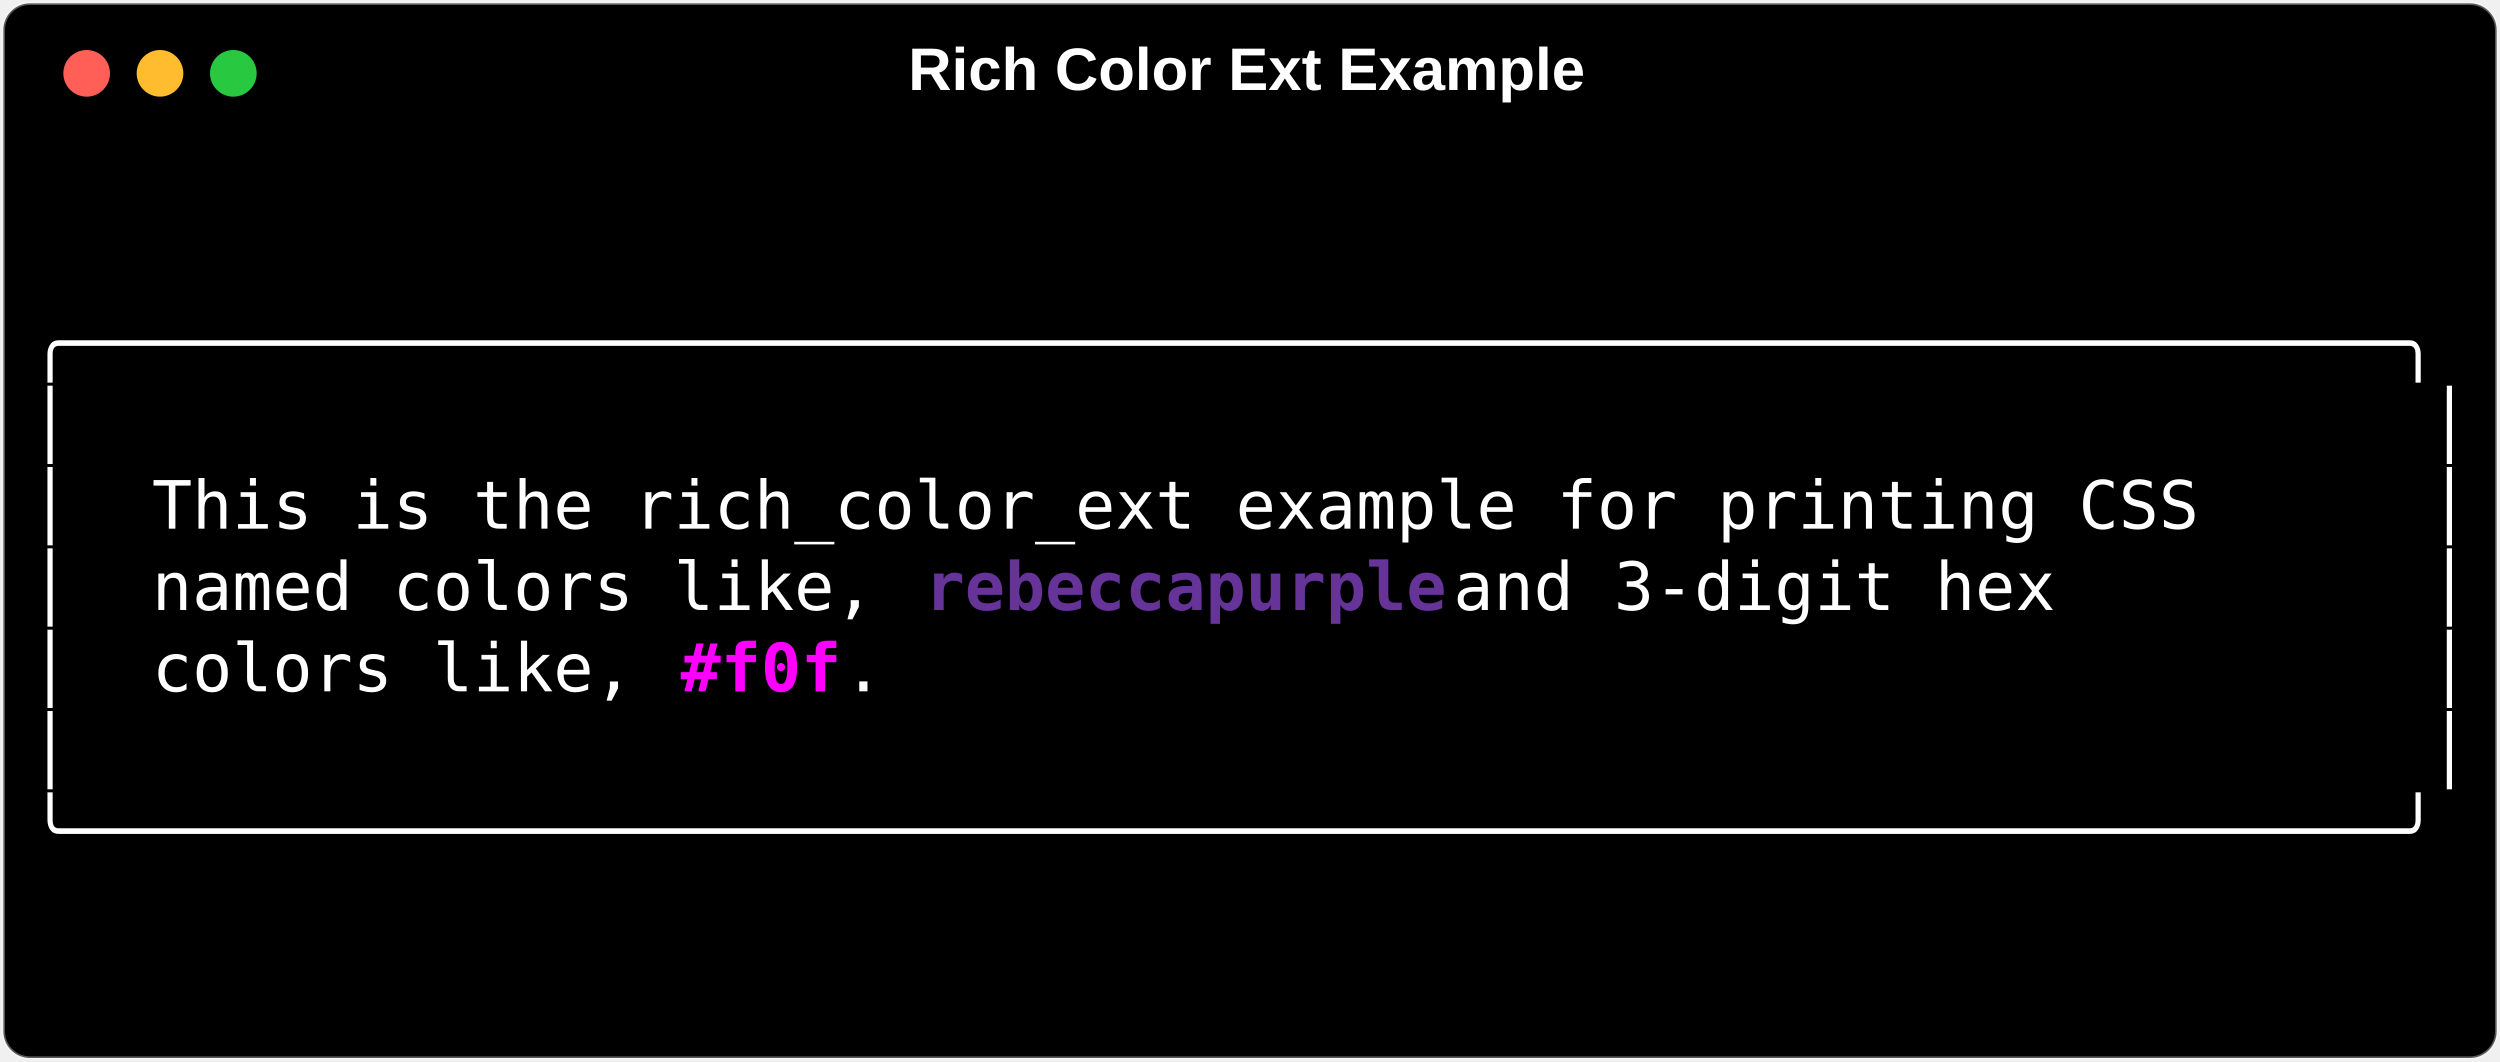
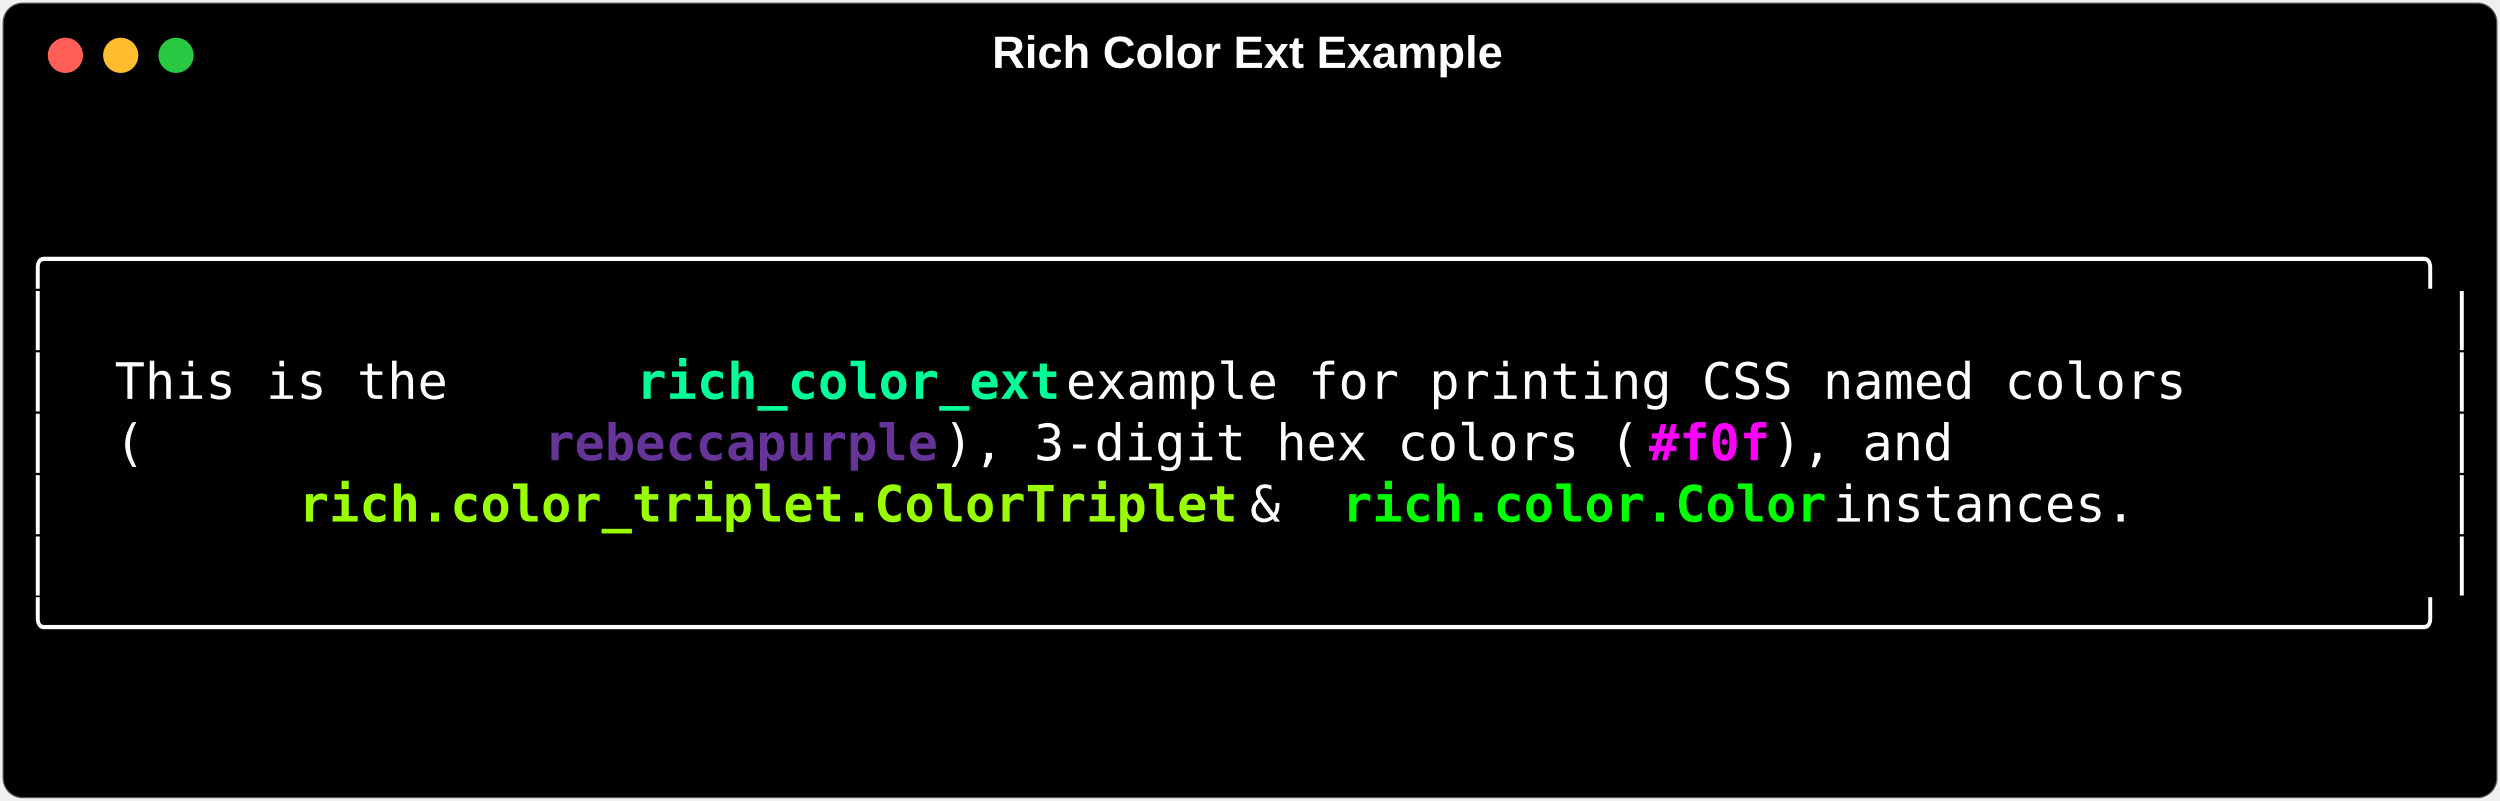
- <svg xmlns="http://www.w3.org/2000/svg" class="rich-terminal" viewBox="0 0 750 318.4">
+ <svg xmlns="http://www.w3.org/2000/svg" class="rich-terminal" viewBox="0 0 994 318.4">
  <style>

    @font-face {
        font-family: "Fira Code";
        src: local("FiraCode-Regular"),
                url("https://cdnjs.cloudflare.com/ajax/libs/firacode/6.2.0/woff2/FiraCode-Regular.woff2") format("woff2"),
                url("https://cdnjs.cloudflare.com/ajax/libs/firacode/6.2.0/woff/FiraCode-Regular.woff") format("woff");
        font-style: normal;
        font-weight: 400;
    }
    @font-face {
        font-family: "Fira Code";
        src: local("FiraCode-Bold"),
                url("https://cdnjs.cloudflare.com/ajax/libs/firacode/6.2.0/woff2/FiraCode-Bold.woff2") format("woff2"),
                url("https://cdnjs.cloudflare.com/ajax/libs/firacode/6.2.0/woff/FiraCode-Bold.woff") format("woff");
        font-style: bold;
        font-weight: 700;
    }

-     .terminal-3518920119-matrix {
+     .terminal-2165331232-matrix {
        font-family: Fira Code, monospace;
        font-size: 20px;
        line-height: 24.4px;
        font-variant-east-asian: full-width;
    }

-     .terminal-3518920119-title {
+     .terminal-2165331232-title {
        font-size: 18px;
        font-weight: bold;
        font-family: arial;
    }

-     .terminal-3518920119-r1 { fill: #ffffff }
- .terminal-3518920119-r2 { fill: #663399;font-weight: bold }
- .terminal-3518920119-r3 { fill: #ff00ff;font-weight: bold }
+     .terminal-2165331232-r1 { fill: #ffffff }
+ .terminal-2165331232-r2 { fill: #00ff99;font-weight: bold }
+ .terminal-2165331232-r3 { fill: #663399;font-weight: bold }
+ .terminal-2165331232-r4 { fill: #ff00ff;font-weight: bold }
+ .terminal-2165331232-r5 { fill: #99ff00;font-weight: bold }
+ .terminal-2165331232-r6 { fill: #00ff00;font-weight: bold }
    </style>
  <defs>
-     <clipPath id="terminal-3518920119-clip-terminal">
-       <rect x="0" y="0" width="731.0" height="267.4" />
+     <clipPath id="terminal-2165331232-clip-terminal">
+       <rect x="0" y="0" width="975.0" height="267.4" />
    </clipPath>
-     <clipPath id="terminal-3518920119-line-0">
-       <rect x="0" y="1.5" width="732" height="24.65" />
+     <clipPath id="terminal-2165331232-line-0">
+       <rect x="0" y="1.5" width="976" height="24.65" />
    </clipPath>
-     <clipPath id="terminal-3518920119-line-1">
-       <rect x="0" y="25.9" width="732" height="24.65" />
+     <clipPath id="terminal-2165331232-line-1">
+       <rect x="0" y="25.9" width="976" height="24.65" />
    </clipPath>
-     <clipPath id="terminal-3518920119-line-2">
-       <rect x="0" y="50.3" width="732" height="24.65" />
+     <clipPath id="terminal-2165331232-line-2">
+       <rect x="0" y="50.3" width="976" height="24.65" />
    </clipPath>
-     <clipPath id="terminal-3518920119-line-3">
-       <rect x="0" y="74.7" width="732" height="24.65" />
+     <clipPath id="terminal-2165331232-line-3">
+       <rect x="0" y="74.7" width="976" height="24.65" />
    </clipPath>
-     <clipPath id="terminal-3518920119-line-4">
-       <rect x="0" y="99.1" width="732" height="24.65" />
+     <clipPath id="terminal-2165331232-line-4">
+       <rect x="0" y="99.1" width="976" height="24.65" />
    </clipPath>
-     <clipPath id="terminal-3518920119-line-5">
-       <rect x="0" y="123.5" width="732" height="24.65" />
+     <clipPath id="terminal-2165331232-line-5">
+       <rect x="0" y="123.5" width="976" height="24.65" />
    </clipPath>
-     <clipPath id="terminal-3518920119-line-6">
-       <rect x="0" y="147.9" width="732" height="24.65" />
+     <clipPath id="terminal-2165331232-line-6">
+       <rect x="0" y="147.9" width="976" height="24.65" />
    </clipPath>
-     <clipPath id="terminal-3518920119-line-7">
-       <rect x="0" y="172.3" width="732" height="24.65" />
+     <clipPath id="terminal-2165331232-line-7">
+       <rect x="0" y="172.3" width="976" height="24.65" />
    </clipPath>
-     <clipPath id="terminal-3518920119-line-8">
-       <rect x="0" y="196.7" width="732" height="24.65" />
+     <clipPath id="terminal-2165331232-line-8">
+       <rect x="0" y="196.7" width="976" height="24.65" />
    </clipPath>
-     <clipPath id="terminal-3518920119-line-9">
-       <rect x="0" y="221.1" width="732" height="24.65" />
+     <clipPath id="terminal-2165331232-line-9">
+       <rect x="0" y="221.1" width="976" height="24.65" />
    </clipPath>
  </defs>
-   <rect fill="#000000" stroke="rgba(255,255,255,0.35)" stroke-width="1" x="1" y="1" width="748" height="316.4" rx="8" />
-   <text class="terminal-3518920119-title" fill="#ffffff" text-anchor="middle" x="374" y="27">Rich Color Ext Example</text>
+   <rect fill="#000000" stroke="rgba(255,255,255,0.35)" stroke-width="1" x="1" y="1" width="992" height="316.4" rx="8" />
+   <text class="terminal-2165331232-title" fill="#ffffff" text-anchor="middle" x="496" y="27">Rich Color Ext Example</text>
  <g transform="translate(26,22)">
    <circle cx="0" cy="0" r="7" fill="#ff5f57" />
    <circle cx="22" cy="0" r="7" fill="#febc2e" />
    <circle cx="44" cy="0" r="7" fill="#28c840" />
  </g>
-   <g transform="translate(9, 41)" clip-path="url(#terminal-3518920119-clip-terminal)">
-     <g class="terminal-3518920119-matrix">
-       <text class="terminal-3518920119-r1" x="732" y="20" textLength="12.2" clip-path="url(#terminal-3518920119-line-0)">
+   <g transform="translate(9, 41)" clip-path="url(#terminal-2165331232-clip-terminal)">
+     <g class="terminal-2165331232-matrix">
+       <text class="terminal-2165331232-r1" x="976" y="20" textLength="12.2" clip-path="url(#terminal-2165331232-line-0)">
</text>
-       <text class="terminal-3518920119-r1" x="732" y="44.4" textLength="12.2" clip-path="url(#terminal-3518920119-line-1)">
+       <text class="terminal-2165331232-r1" x="976" y="44.4" textLength="12.2" clip-path="url(#terminal-2165331232-line-1)">
</text>
-       <text class="terminal-3518920119-r1" x="0" y="68.8" textLength="732" clip-path="url(#terminal-3518920119-line-2)">╭──────────────────────────────────────────────────────────╮</text>
-       <text class="terminal-3518920119-r1" x="732" y="68.8" textLength="12.2" clip-path="url(#terminal-3518920119-line-2)">
+       <text class="terminal-2165331232-r1" x="0" y="68.8" textLength="976" clip-path="url(#terminal-2165331232-line-2)">╭──────────────────────────────────────────────────────────────────────────────╮</text>
+       <text class="terminal-2165331232-r1" x="976" y="68.8" textLength="12.2" clip-path="url(#terminal-2165331232-line-2)">
</text>
-       <text class="terminal-3518920119-r1" x="0" y="93.2" textLength="12.2" clip-path="url(#terminal-3518920119-line-3)">│</text>
-       <text class="terminal-3518920119-r1" x="719.8" y="93.2" textLength="12.2" clip-path="url(#terminal-3518920119-line-3)">│</text>
-       <text class="terminal-3518920119-r1" x="732" y="93.2" textLength="12.2" clip-path="url(#terminal-3518920119-line-3)">
+       <text class="terminal-2165331232-r1" x="0" y="93.2" textLength="12.2" clip-path="url(#terminal-2165331232-line-3)">│</text>
+       <text class="terminal-2165331232-r1" x="963.8" y="93.2" textLength="12.2" clip-path="url(#terminal-2165331232-line-3)">│</text>
+       <text class="terminal-2165331232-r1" x="976" y="93.2" textLength="12.2" clip-path="url(#terminal-2165331232-line-3)">
</text>
-       <text class="terminal-3518920119-r1" x="0" y="117.6" textLength="12.2" clip-path="url(#terminal-3518920119-line-4)">│</text>
-       <text class="terminal-3518920119-r1" x="36.6" y="117.6" textLength="634.4" clip-path="url(#terminal-3518920119-line-4)">This is the rich_color_ext example for printing CSS </text>
-       <text class="terminal-3518920119-r1" x="719.8" y="117.6" textLength="12.2" clip-path="url(#terminal-3518920119-line-4)">│</text>
-       <text class="terminal-3518920119-r1" x="732" y="117.6" textLength="12.2" clip-path="url(#terminal-3518920119-line-4)">
+       <text class="terminal-2165331232-r1" x="0" y="117.6" textLength="12.2" clip-path="url(#terminal-2165331232-line-4)">│</text>
+       <text class="terminal-2165331232-r1" x="36.6" y="117.6" textLength="207.4" clip-path="url(#terminal-2165331232-line-4)">     This is the </text>
+       <text class="terminal-2165331232-r2" x="244" y="117.6" textLength="170.8" clip-path="url(#terminal-2165331232-line-4)">rich_color_ext</text>
+       <text class="terminal-2165331232-r1" x="414.8" y="117.6" textLength="524.6" clip-path="url(#terminal-2165331232-line-4)"> example for printing CSS named colors     </text>
+       <text class="terminal-2165331232-r1" x="963.8" y="117.6" textLength="12.2" clip-path="url(#terminal-2165331232-line-4)">│</text>
+       <text class="terminal-2165331232-r1" x="976" y="117.6" textLength="12.2" clip-path="url(#terminal-2165331232-line-4)">
</text>
-       <text class="terminal-3518920119-r1" x="0" y="142" textLength="12.2" clip-path="url(#terminal-3518920119-line-5)">│</text>
-       <text class="terminal-3518920119-r1" x="36.6" y="142" textLength="231.8" clip-path="url(#terminal-3518920119-line-5)">named colors like, </text>
-       <text class="terminal-3518920119-r2" x="268.4" y="142" textLength="158.6" clip-path="url(#terminal-3518920119-line-5)">rebeccapurple</text>
-       <text class="terminal-3518920119-r1" x="427" y="142" textLength="207.4" clip-path="url(#terminal-3518920119-line-5)"> and 3-digit hex </text>
-       <text class="terminal-3518920119-r1" x="719.8" y="142" textLength="12.2" clip-path="url(#terminal-3518920119-line-5)">│</text>
-       <text class="terminal-3518920119-r1" x="732" y="142" textLength="12.2" clip-path="url(#terminal-3518920119-line-5)">
+       <text class="terminal-2165331232-r1" x="0" y="142" textLength="12.2" clip-path="url(#terminal-2165331232-line-5)">│</text>
+       <text class="terminal-2165331232-r1" x="36.6" y="142" textLength="170.8" clip-path="url(#terminal-2165331232-line-5)">             (</text>
+       <text class="terminal-2165331232-r3" x="207.4" y="142" textLength="158.6" clip-path="url(#terminal-2165331232-line-5)">rebeccapurple</text>
+       <text class="terminal-2165331232-r1" x="366" y="142" textLength="280.6" clip-path="url(#terminal-2165331232-line-5)">), 3-digit hex colors (</text>
+       <text class="terminal-2165331232-r4" x="646.6" y="142" textLength="48.8" clip-path="url(#terminal-2165331232-line-5)">#f0f</text>
+       <text class="terminal-2165331232-r1" x="695.4" y="142" textLength="244" clip-path="url(#terminal-2165331232-line-5)">), and              </text>
+       <text class="terminal-2165331232-r1" x="963.8" y="142" textLength="12.2" clip-path="url(#terminal-2165331232-line-5)">│</text>
+       <text class="terminal-2165331232-r1" x="976" y="142" textLength="12.2" clip-path="url(#terminal-2165331232-line-5)">
</text>
-       <text class="terminal-3518920119-r1" x="0" y="166.4" textLength="12.2" clip-path="url(#terminal-3518920119-line-6)">│</text>
-       <text class="terminal-3518920119-r1" x="36.6" y="166.4" textLength="158.6" clip-path="url(#terminal-3518920119-line-6)">colors like, </text>
-       <text class="terminal-3518920119-r3" x="195.2" y="166.4" textLength="48.8" clip-path="url(#terminal-3518920119-line-6)">#f0f</text>
-       <text class="terminal-3518920119-r1" x="244" y="166.4" textLength="12.2" clip-path="url(#terminal-3518920119-line-6)">.</text>
-       <text class="terminal-3518920119-r1" x="719.8" y="166.4" textLength="12.2" clip-path="url(#terminal-3518920119-line-6)">│</text>
-       <text class="terminal-3518920119-r1" x="732" y="166.4" textLength="12.2" clip-path="url(#terminal-3518920119-line-6)">
+       <text class="terminal-2165331232-r1" x="0" y="166.4" textLength="12.2" clip-path="url(#terminal-2165331232-line-6)">│</text>
+       <text class="terminal-2165331232-r5" x="109.8" y="166.4" textLength="378.2" clip-path="url(#terminal-2165331232-line-6)">rich.color_triplet.ColorTriplet</text>
+       <text class="terminal-2165331232-r1" x="488" y="166.4" textLength="36.6" clip-path="url(#terminal-2165331232-line-6)"> &amp; </text>
+       <text class="terminal-2165331232-r6" x="524.6" y="166.4" textLength="195.2" clip-path="url(#terminal-2165331232-line-6)">rich.color.Color</text>
+       <text class="terminal-2165331232-r1" x="719.8" y="166.4" textLength="219.6" clip-path="url(#terminal-2165331232-line-6)"> instances.       </text>
+       <text class="terminal-2165331232-r1" x="963.8" y="166.4" textLength="12.2" clip-path="url(#terminal-2165331232-line-6)">│</text>
+       <text class="terminal-2165331232-r1" x="976" y="166.4" textLength="12.2" clip-path="url(#terminal-2165331232-line-6)">
</text>
-       <text class="terminal-3518920119-r1" x="0" y="190.8" textLength="12.2" clip-path="url(#terminal-3518920119-line-7)">│</text>
-       <text class="terminal-3518920119-r1" x="719.8" y="190.8" textLength="12.2" clip-path="url(#terminal-3518920119-line-7)">│</text>
-       <text class="terminal-3518920119-r1" x="732" y="190.8" textLength="12.2" clip-path="url(#terminal-3518920119-line-7)">
+       <text class="terminal-2165331232-r1" x="0" y="190.8" textLength="12.2" clip-path="url(#terminal-2165331232-line-7)">│</text>
+       <text class="terminal-2165331232-r1" x="963.8" y="190.8" textLength="12.2" clip-path="url(#terminal-2165331232-line-7)">│</text>
+       <text class="terminal-2165331232-r1" x="976" y="190.8" textLength="12.2" clip-path="url(#terminal-2165331232-line-7)">
</text>
-       <text class="terminal-3518920119-r1" x="0" y="215.2" textLength="732" clip-path="url(#terminal-3518920119-line-8)">╰──────────────────────────────────────────────────────────╯</text>
-       <text class="terminal-3518920119-r1" x="732" y="215.2" textLength="12.2" clip-path="url(#terminal-3518920119-line-8)">
+       <text class="terminal-2165331232-r1" x="0" y="215.2" textLength="976" clip-path="url(#terminal-2165331232-line-8)">╰──────────────────────────────────────────────────────────────────────────────╯</text>
+       <text class="terminal-2165331232-r1" x="976" y="215.2" textLength="12.2" clip-path="url(#terminal-2165331232-line-8)">
</text>
-       <text class="terminal-3518920119-r1" x="732" y="239.6" textLength="12.2" clip-path="url(#terminal-3518920119-line-9)">
+       <text class="terminal-2165331232-r1" x="976" y="239.6" textLength="12.2" clip-path="url(#terminal-2165331232-line-9)">
</text>
-       <text class="terminal-3518920119-r1" x="732" y="264" textLength="12.2" clip-path="url(#terminal-3518920119-line-10)">
+       <text class="terminal-2165331232-r1" x="976" y="264" textLength="12.2" clip-path="url(#terminal-2165331232-line-10)">
</text>
    </g>
  </g>
</svg>
